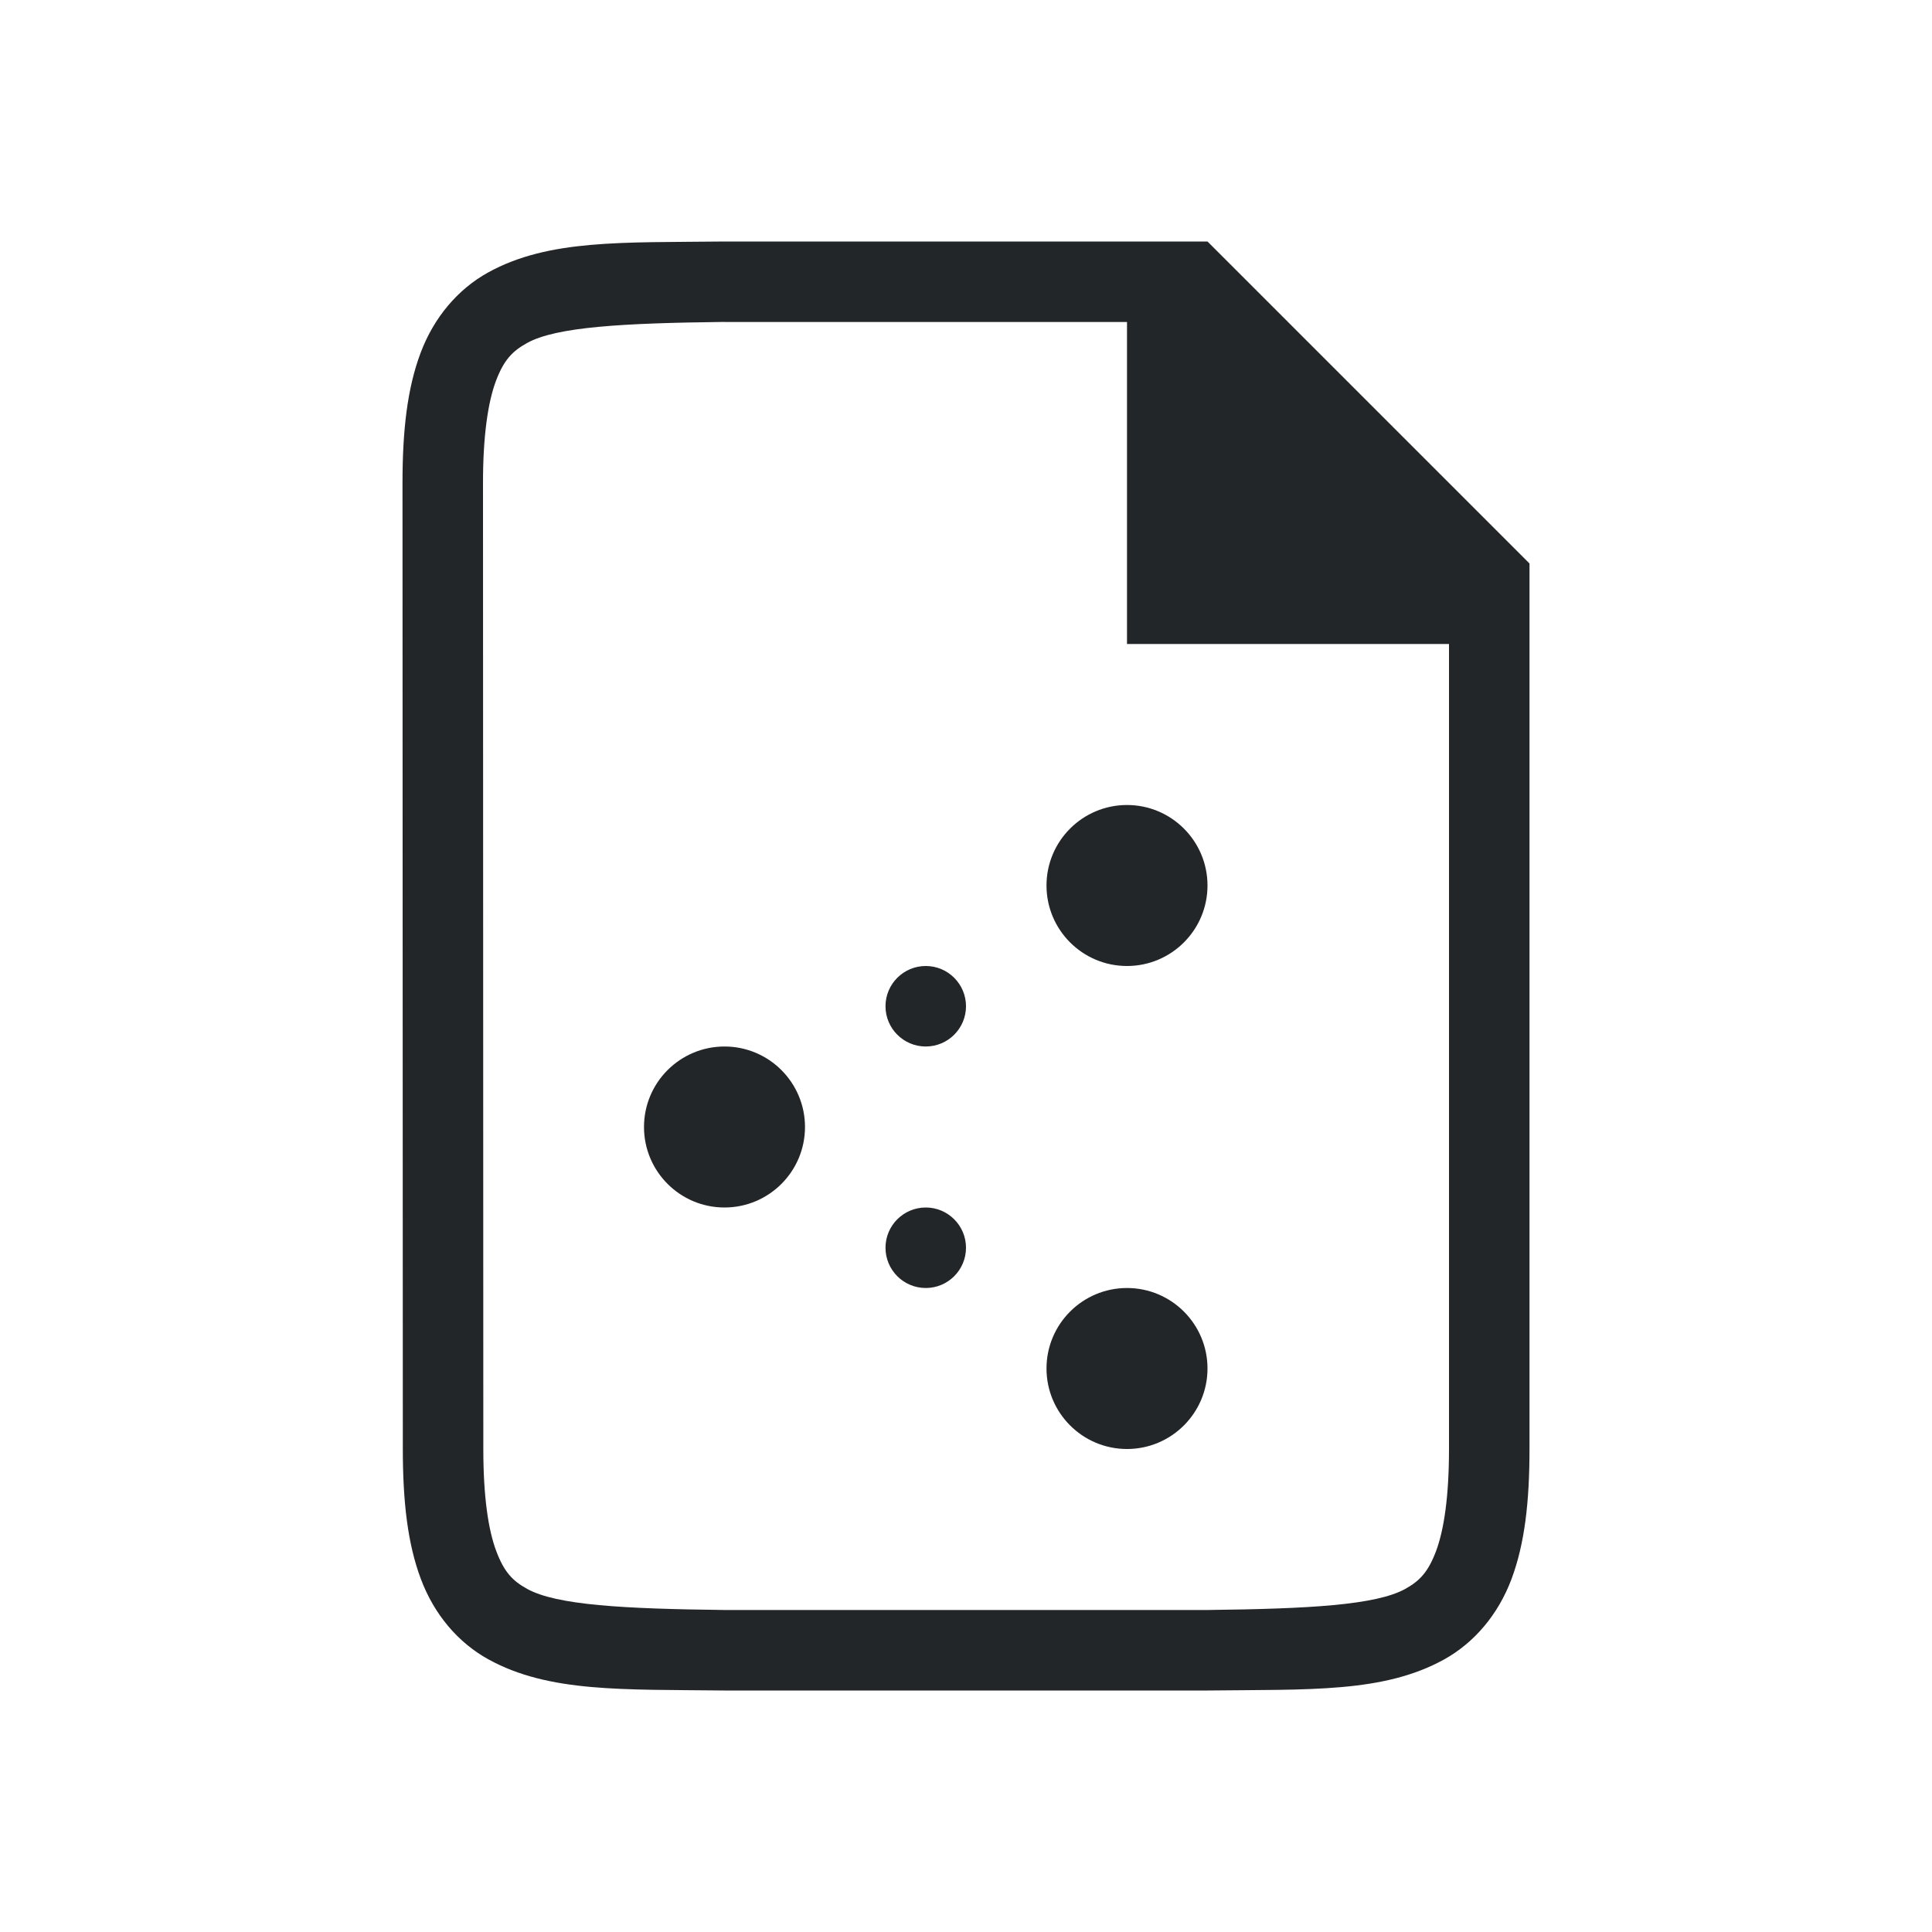
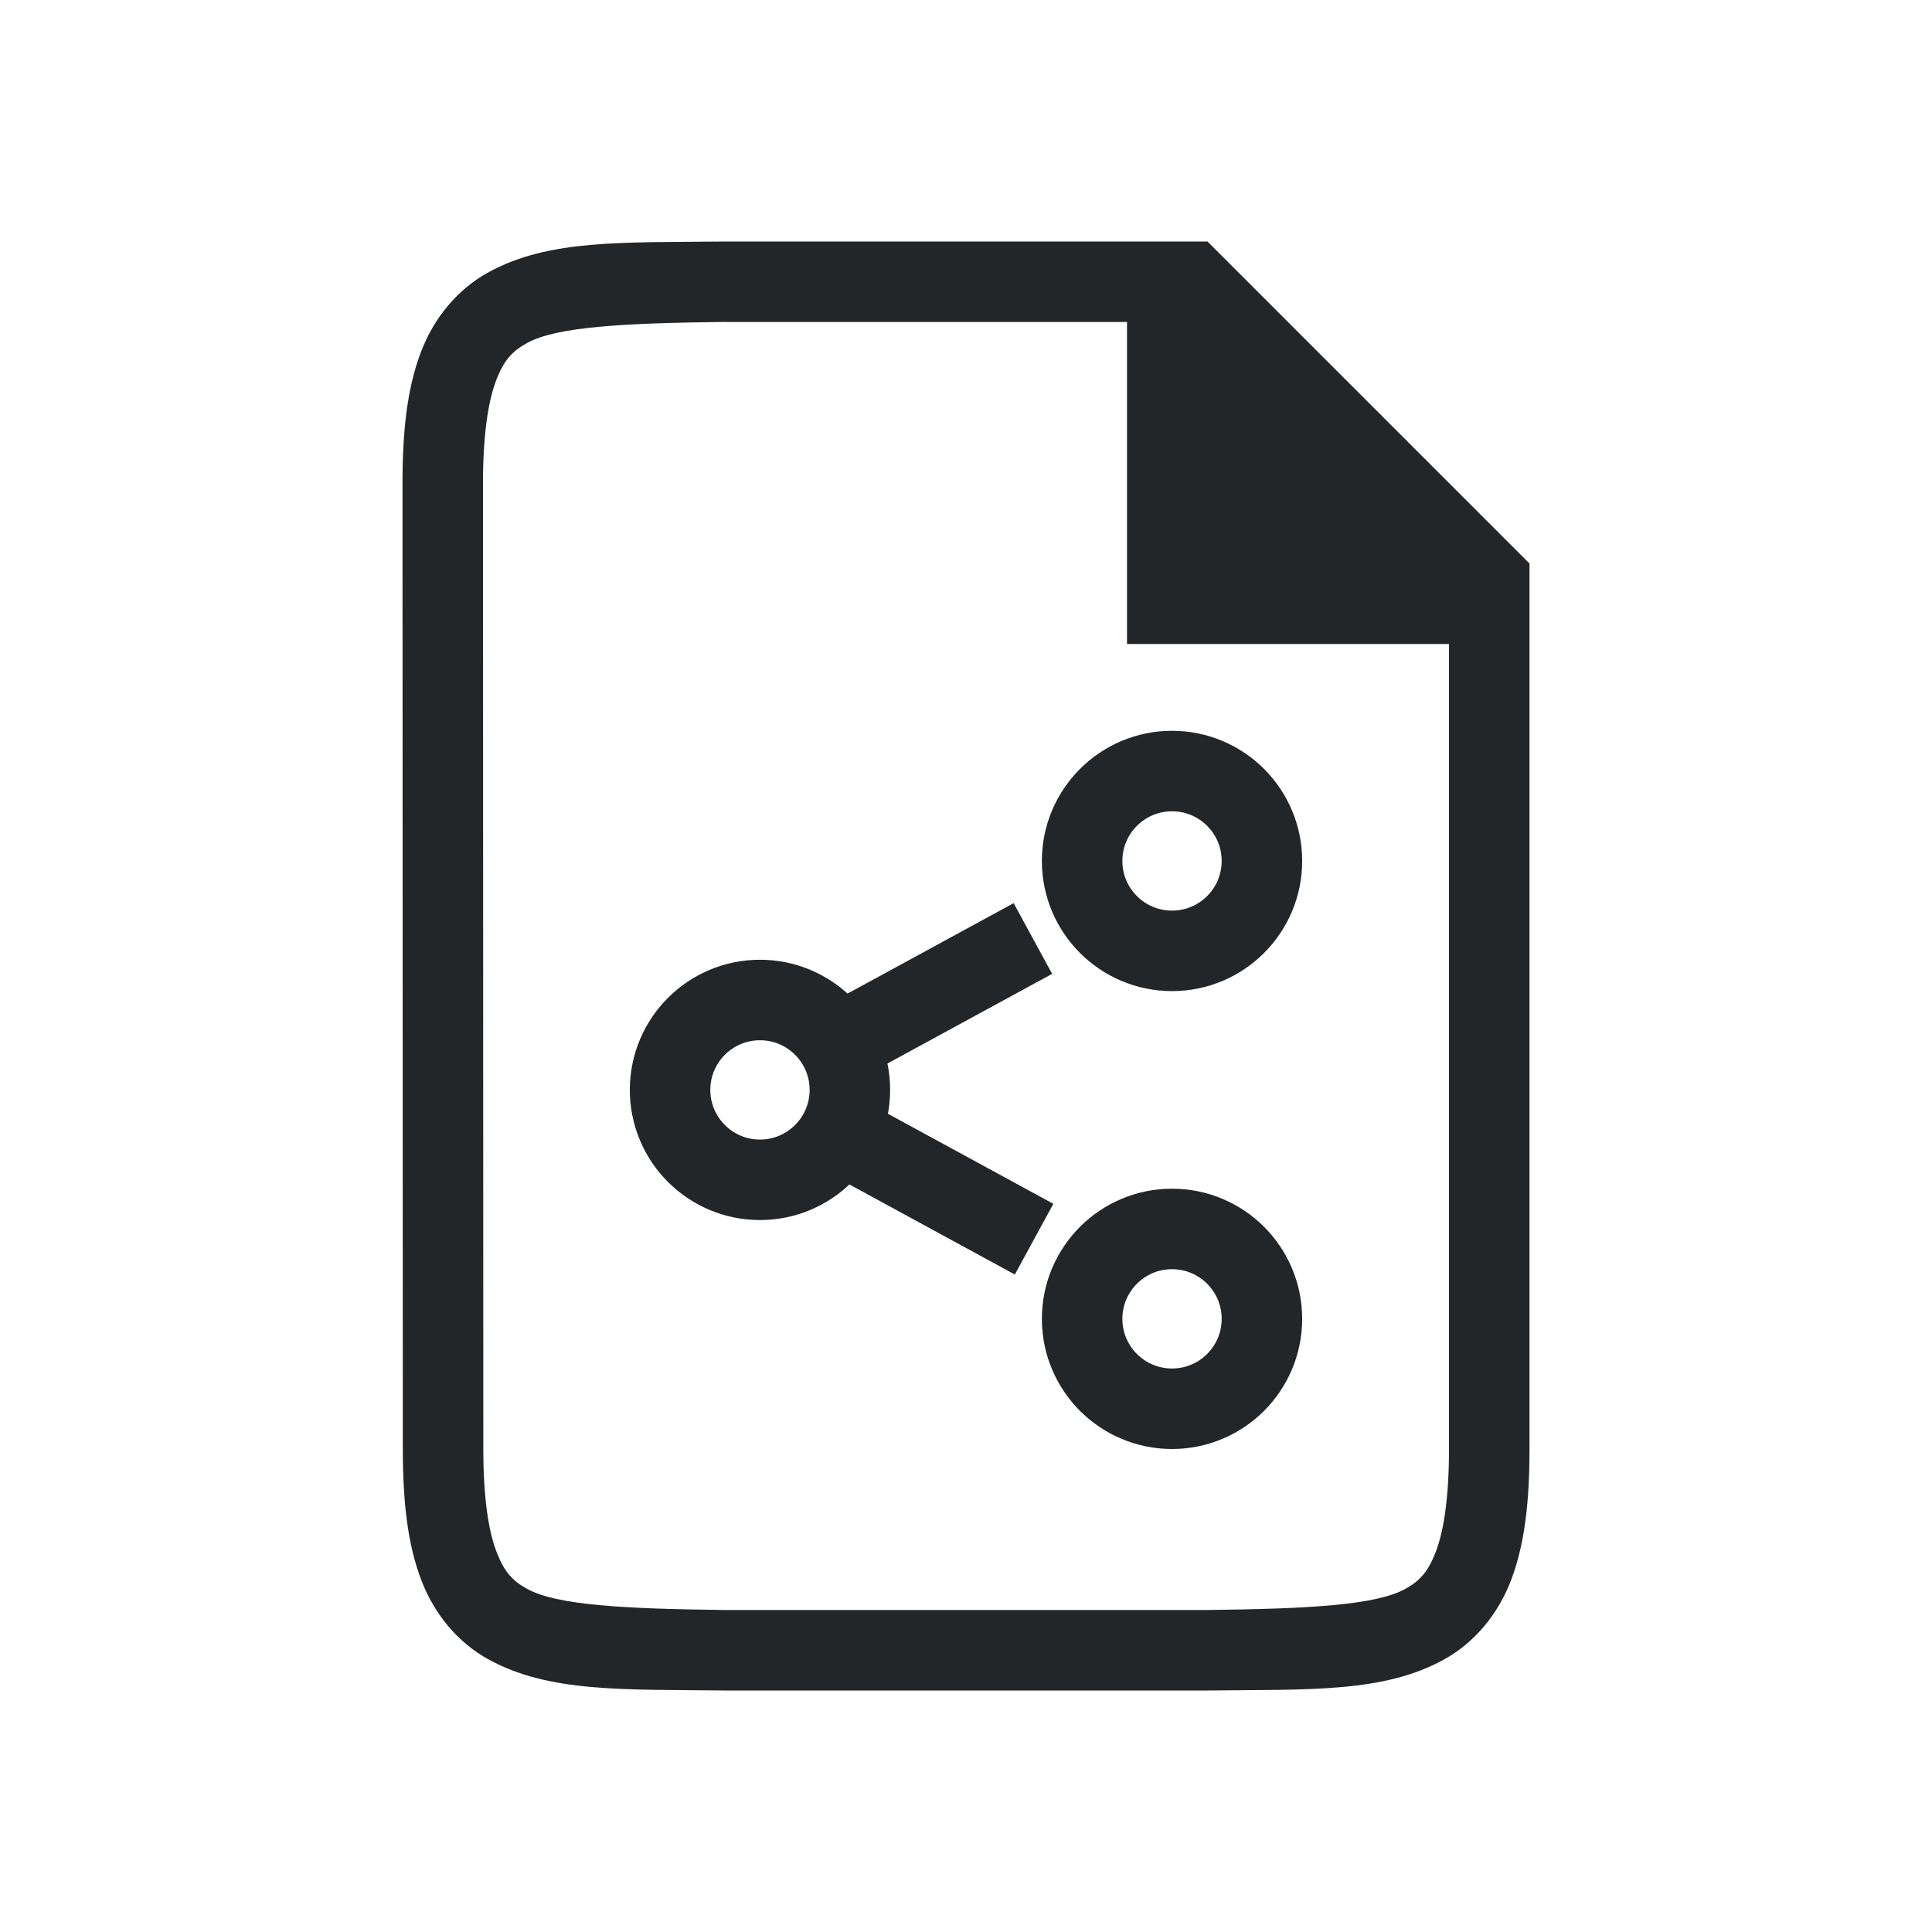
<svg xmlns="http://www.w3.org/2000/svg" viewBox="0 0 24 24" version="1.1" id="svg4">
  <defs id="defs8" />
-   <path d="m 14,10 c -0.552,0 -1,0.448 -1,1 0,0.552 0.448,1 1,1 0.552,0 1,-0.448 1,-1 0,-0.552 -0.448,-1 -1,-1 z m -2.5,2 C 11.224,12 11,12.224 11,12.5 11,12.776 11.224,13 11.5,13 11.776,13 12,12.776 12,12.5 12,12.224 11.776,12 11.5,12 Z M 9,13 c -0.552,0 -1,0.448 -1,1 0,0.552 0.448,1 1,1 0.552,0 1,-0.448 1,-1 0,-0.552 -0.448,-1 -1,-1 z m 2.5,2 C 11.224,15 11,15.224 11,15.5 11,15.776 11.224,16 11.5,16 11.776,16 12,15.776 12,15.5 12,15.224 11.776,15 11.5,15 Z m 2.5,1 c -0.552,0 -1,0.448 -1,1 0,0.552 0.448,1 1,1 0.552,0 1,-0.448 1,-1 0,-0.552 -0.448,-1 -1,-1 z" id="path2" style="fill:#232629" />
  <path d="m 8.995,3 c -1.258,0.015 -2.179,-0.031 -2.932,0.385 -0.376,0.208 -0.673,0.559 -0.838,0.998 -0.165,0.439 -0.225,0.96 -0.225,1.617 L 5.004,18 c 2.1e-4,0.658 0.06,1.179 0.225,1.617 0.165,0.439 0.462,0.789 0.838,0.996 0.753,0.415 1.674,0.372 2.932,0.387 h 0.002 6.001 0.004 c 1.258,-0.015 2.179,0.031 2.932,-0.385 0.376,-0.208 0.673,-0.559 0.838,-0.998 C 18.94,19.179 19,18.658 19,18 L 19,7 l -4,-4 H 8.998 Z m 0.006,1 H 14 v 4 h 4 L 18,18 c -1.5e-5,0.592 -0.063,1.006 -0.16,1.266 -0.098,0.26 -0.201,0.371 -0.385,0.473 C 17.089,19.94 16.258,19.985 14.999,20 h -5.989 -0.006 C 7.745,19.985 6.915,19.94 6.549,19.738 6.365,19.637 6.261,19.525 6.164,19.266 6.066,19.006 6.004,18.592 6.004,18 l -0.004,-12 c -1.897e-4,-0.592 0.063,-1.006 0.16,-1.266 0.098,-0.26 0.203,-0.371 0.387,-0.473 0.366,-0.202 1.195,-0.247 2.453,-0.262 z" id="path2732-8-9-9" style="color:#000000;font-style:normal;font-variant:normal;font-weight:normal;font-stretch:normal;font-size:medium;line-height:normal;font-family:sans-serif;font-variant-ligatures:normal;font-variant-position:normal;font-variant-caps:normal;font-variant-numeric:normal;font-variant-alternates:normal;font-feature-settings:normal;text-indent:0;text-align:start;text-decoration:none;text-decoration-line:none;text-decoration-style:solid;text-decoration-color:#000000;letter-spacing:normal;word-spacing:normal;text-transform:none;writing-mode:lr-tb;direction:ltr;text-orientation:mixed;dominant-baseline:auto;baseline-shift:baseline;text-anchor:start;white-space:normal;shape-padding:0;clip-rule:nonzero;display:inline;overflow:visible;visibility:visible;opacity:1;isolation:auto;mix-blend-mode:normal;color-interpolation:sRGB;color-interpolation-filters:linearRGB;solid-color:#000000;solid-opacity:1;vector-effect:none;fill:#232629;fill-opacity:1;fill-rule:nonzero;stroke:none;stroke-width:1;stroke-linecap:butt;stroke-linejoin:miter;stroke-miterlimit:4;stroke-dasharray:none;stroke-dashoffset:0;stroke-opacity:1;marker:none;color-rendering:auto;image-rendering:auto;shape-rendering:auto;text-rendering:auto;enable-background:accumulate" />
+   <g transform="matrix(0.06204414,0,0,0.06204414,4.079065,3.713085)" style="display:inline;fill:none;fill-opacity:1;stroke:#232629;stroke-opacity:1;enable-background:new" id="g978-7-6-9">
+     <circle r="18" cy="158.372" cx="86.416" id="path933-0-2-2" style="opacity:1;fill:none;fill-opacity:1;stroke:#232629;stroke-width:16.118;stroke-linecap:butt;stroke-linejoin:miter;stroke-miterlimit:4;stroke-dasharray:none;stroke-opacity:1" />
+     <path id="path935-9-6-0" d="m 101.982,149.333 39.078,-21.273" style="fill:none;fill-opacity:1;stroke:#232629;stroke-width:16.118;stroke-linecap:butt;stroke-linejoin:miter;stroke-miterlimit:4;stroke-dasharray:none;stroke-opacity:1" />
+     <path id="path935-6-3-1-2" d="m 102.221,166.986 39.078,21.273" style="display:inline;fill:none;fill-opacity:1;stroke:#232629;stroke-width:16.118;stroke-linecap:butt;stroke-linejoin:miter;stroke-miterlimit:4;stroke-dasharray:none;stroke-opacity:1;enable-background:new" />
+     <circle r="18" cy="204.211" cx="168.916" id="path933-7-6-8-3" style="display:inline;opacity:1;fill:none;fill-opacity:1;stroke:#232629;stroke-width:16.118;stroke-linecap:butt;stroke-linejoin:miter;stroke-miterlimit:4;stroke-dasharray:none;stroke-opacity:1;enable-background:new" />
+     <circle r="18" cy="112.533" cx="168.916" id="path933-5-0-7-7" style="display:inline;opacity:1;fill:none;fill-opacity:1;stroke:#232629;stroke-width:16.118;stroke-linecap:butt;stroke-linejoin:miter;stroke-miterlimit:4;stroke-dasharray:none;stroke-opacity:1;enable-background:new" />
+   </g>
</svg>
